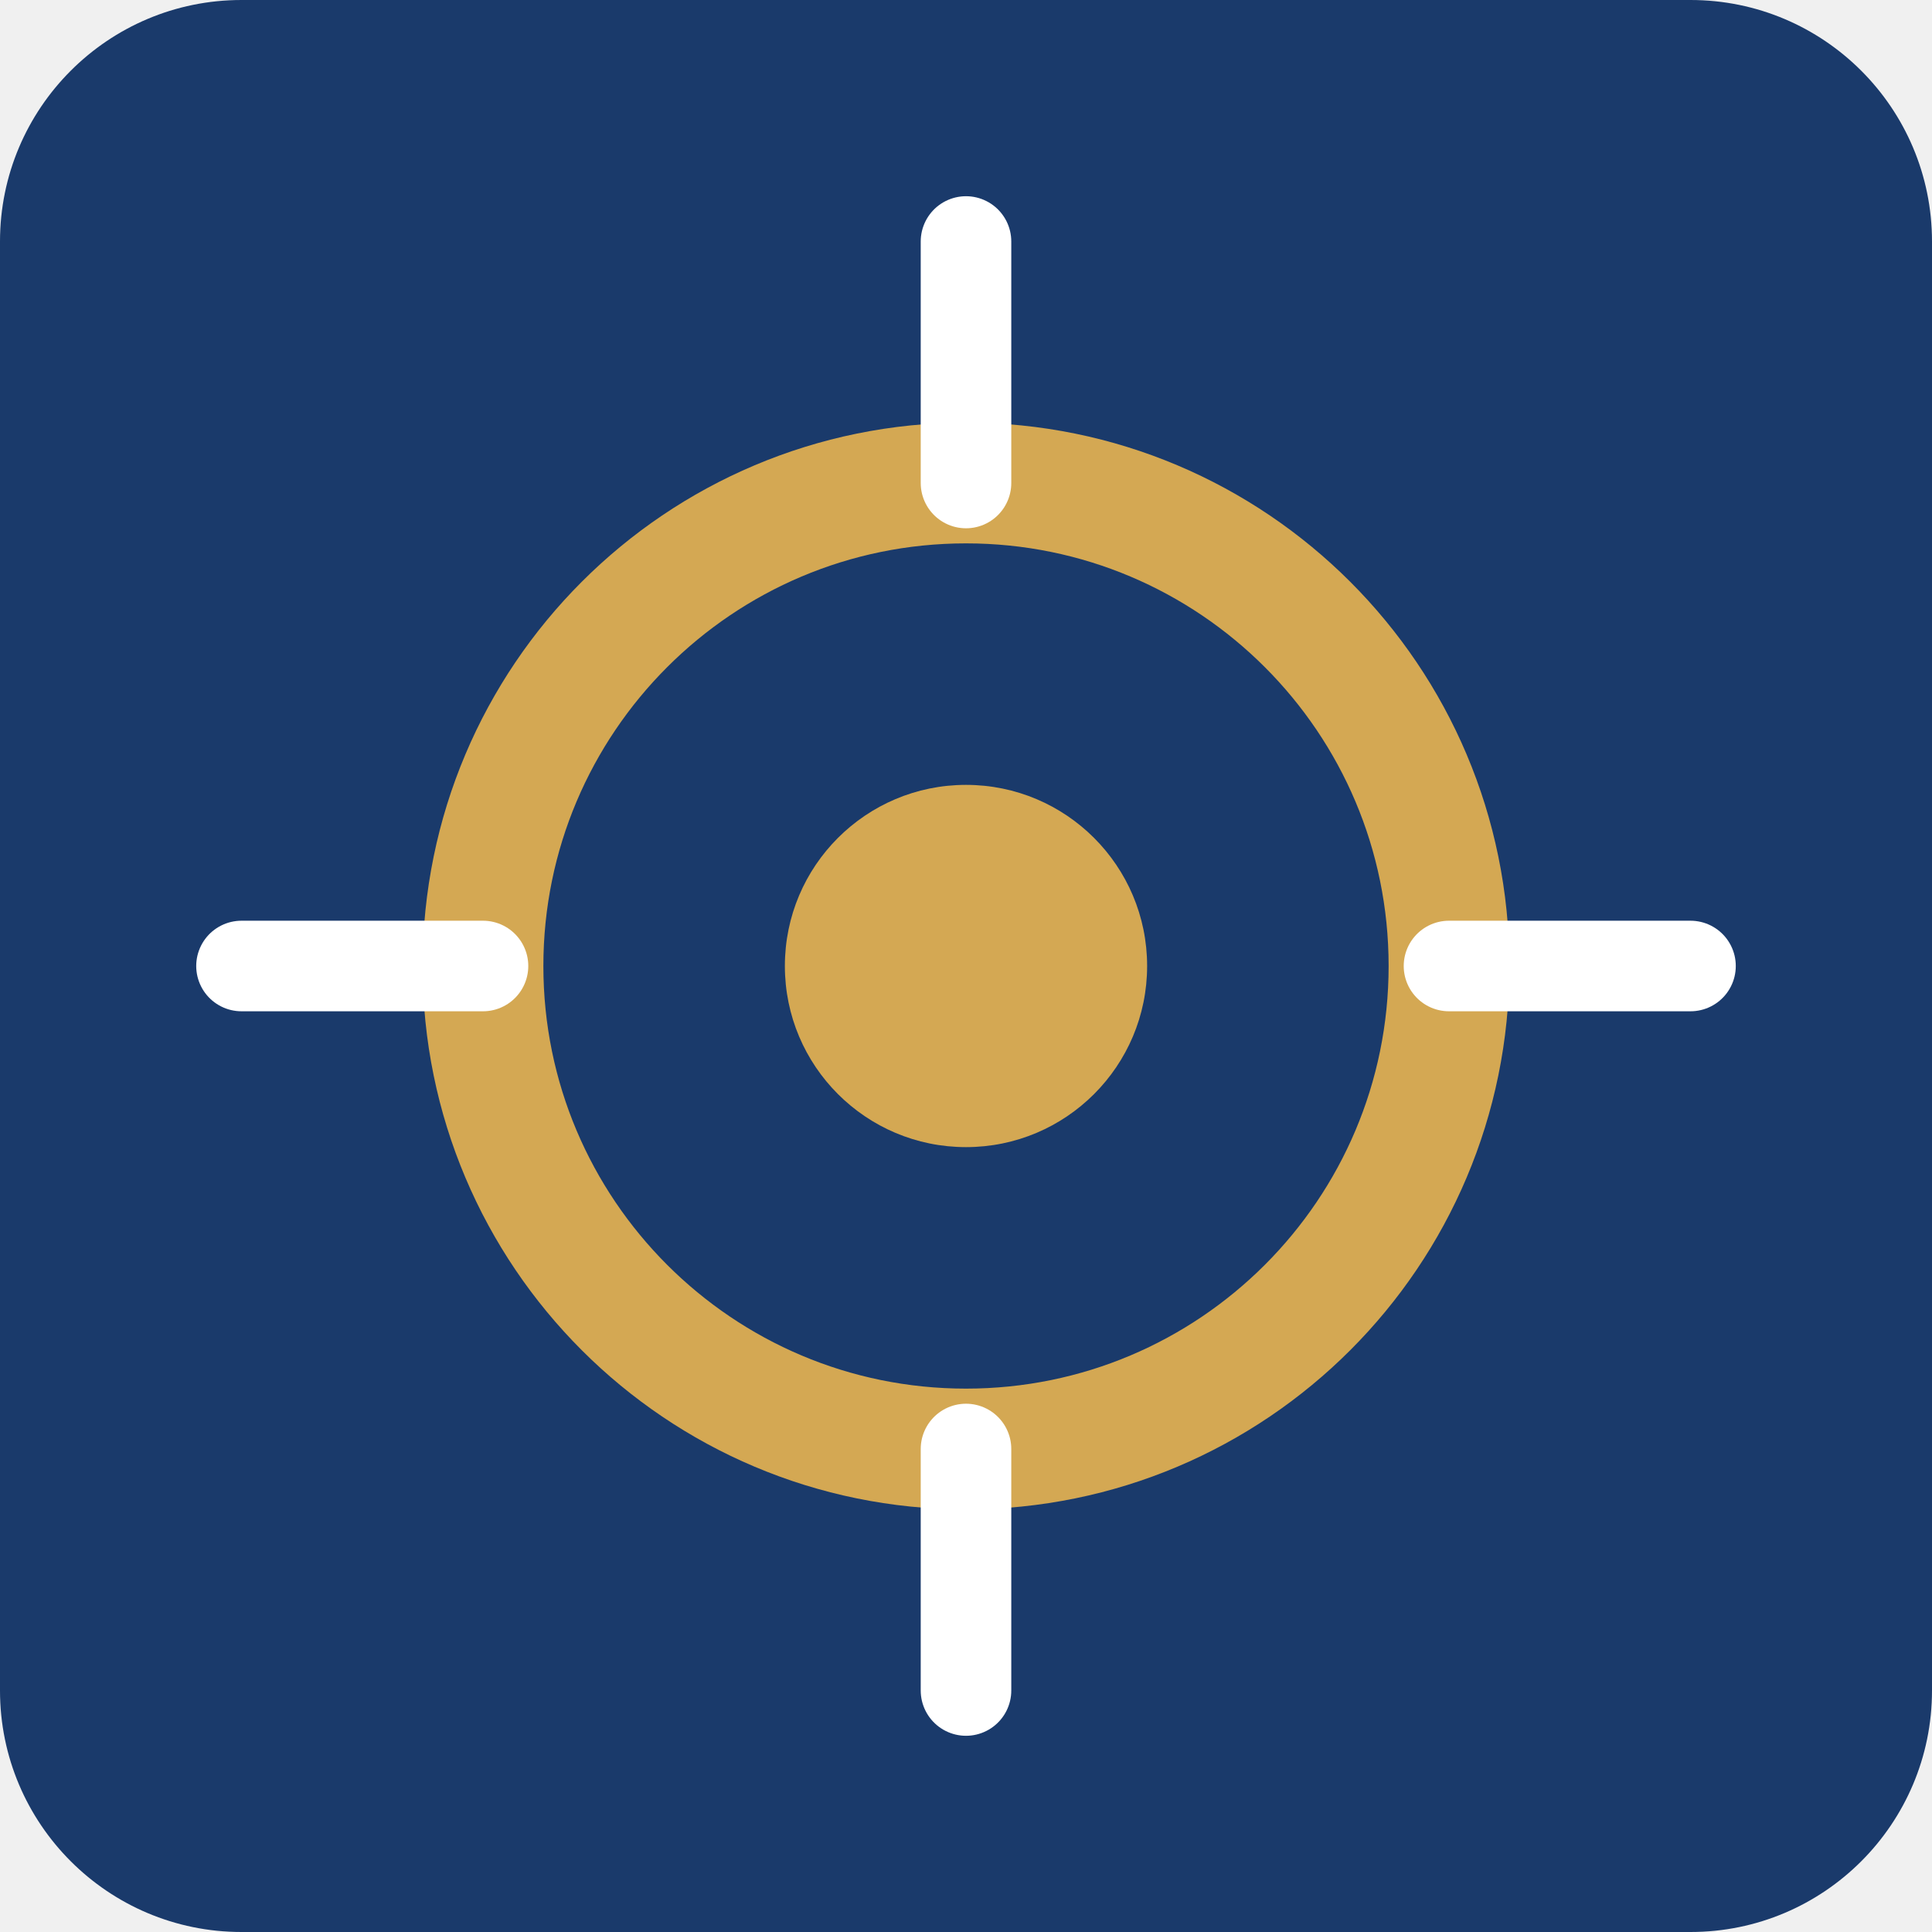
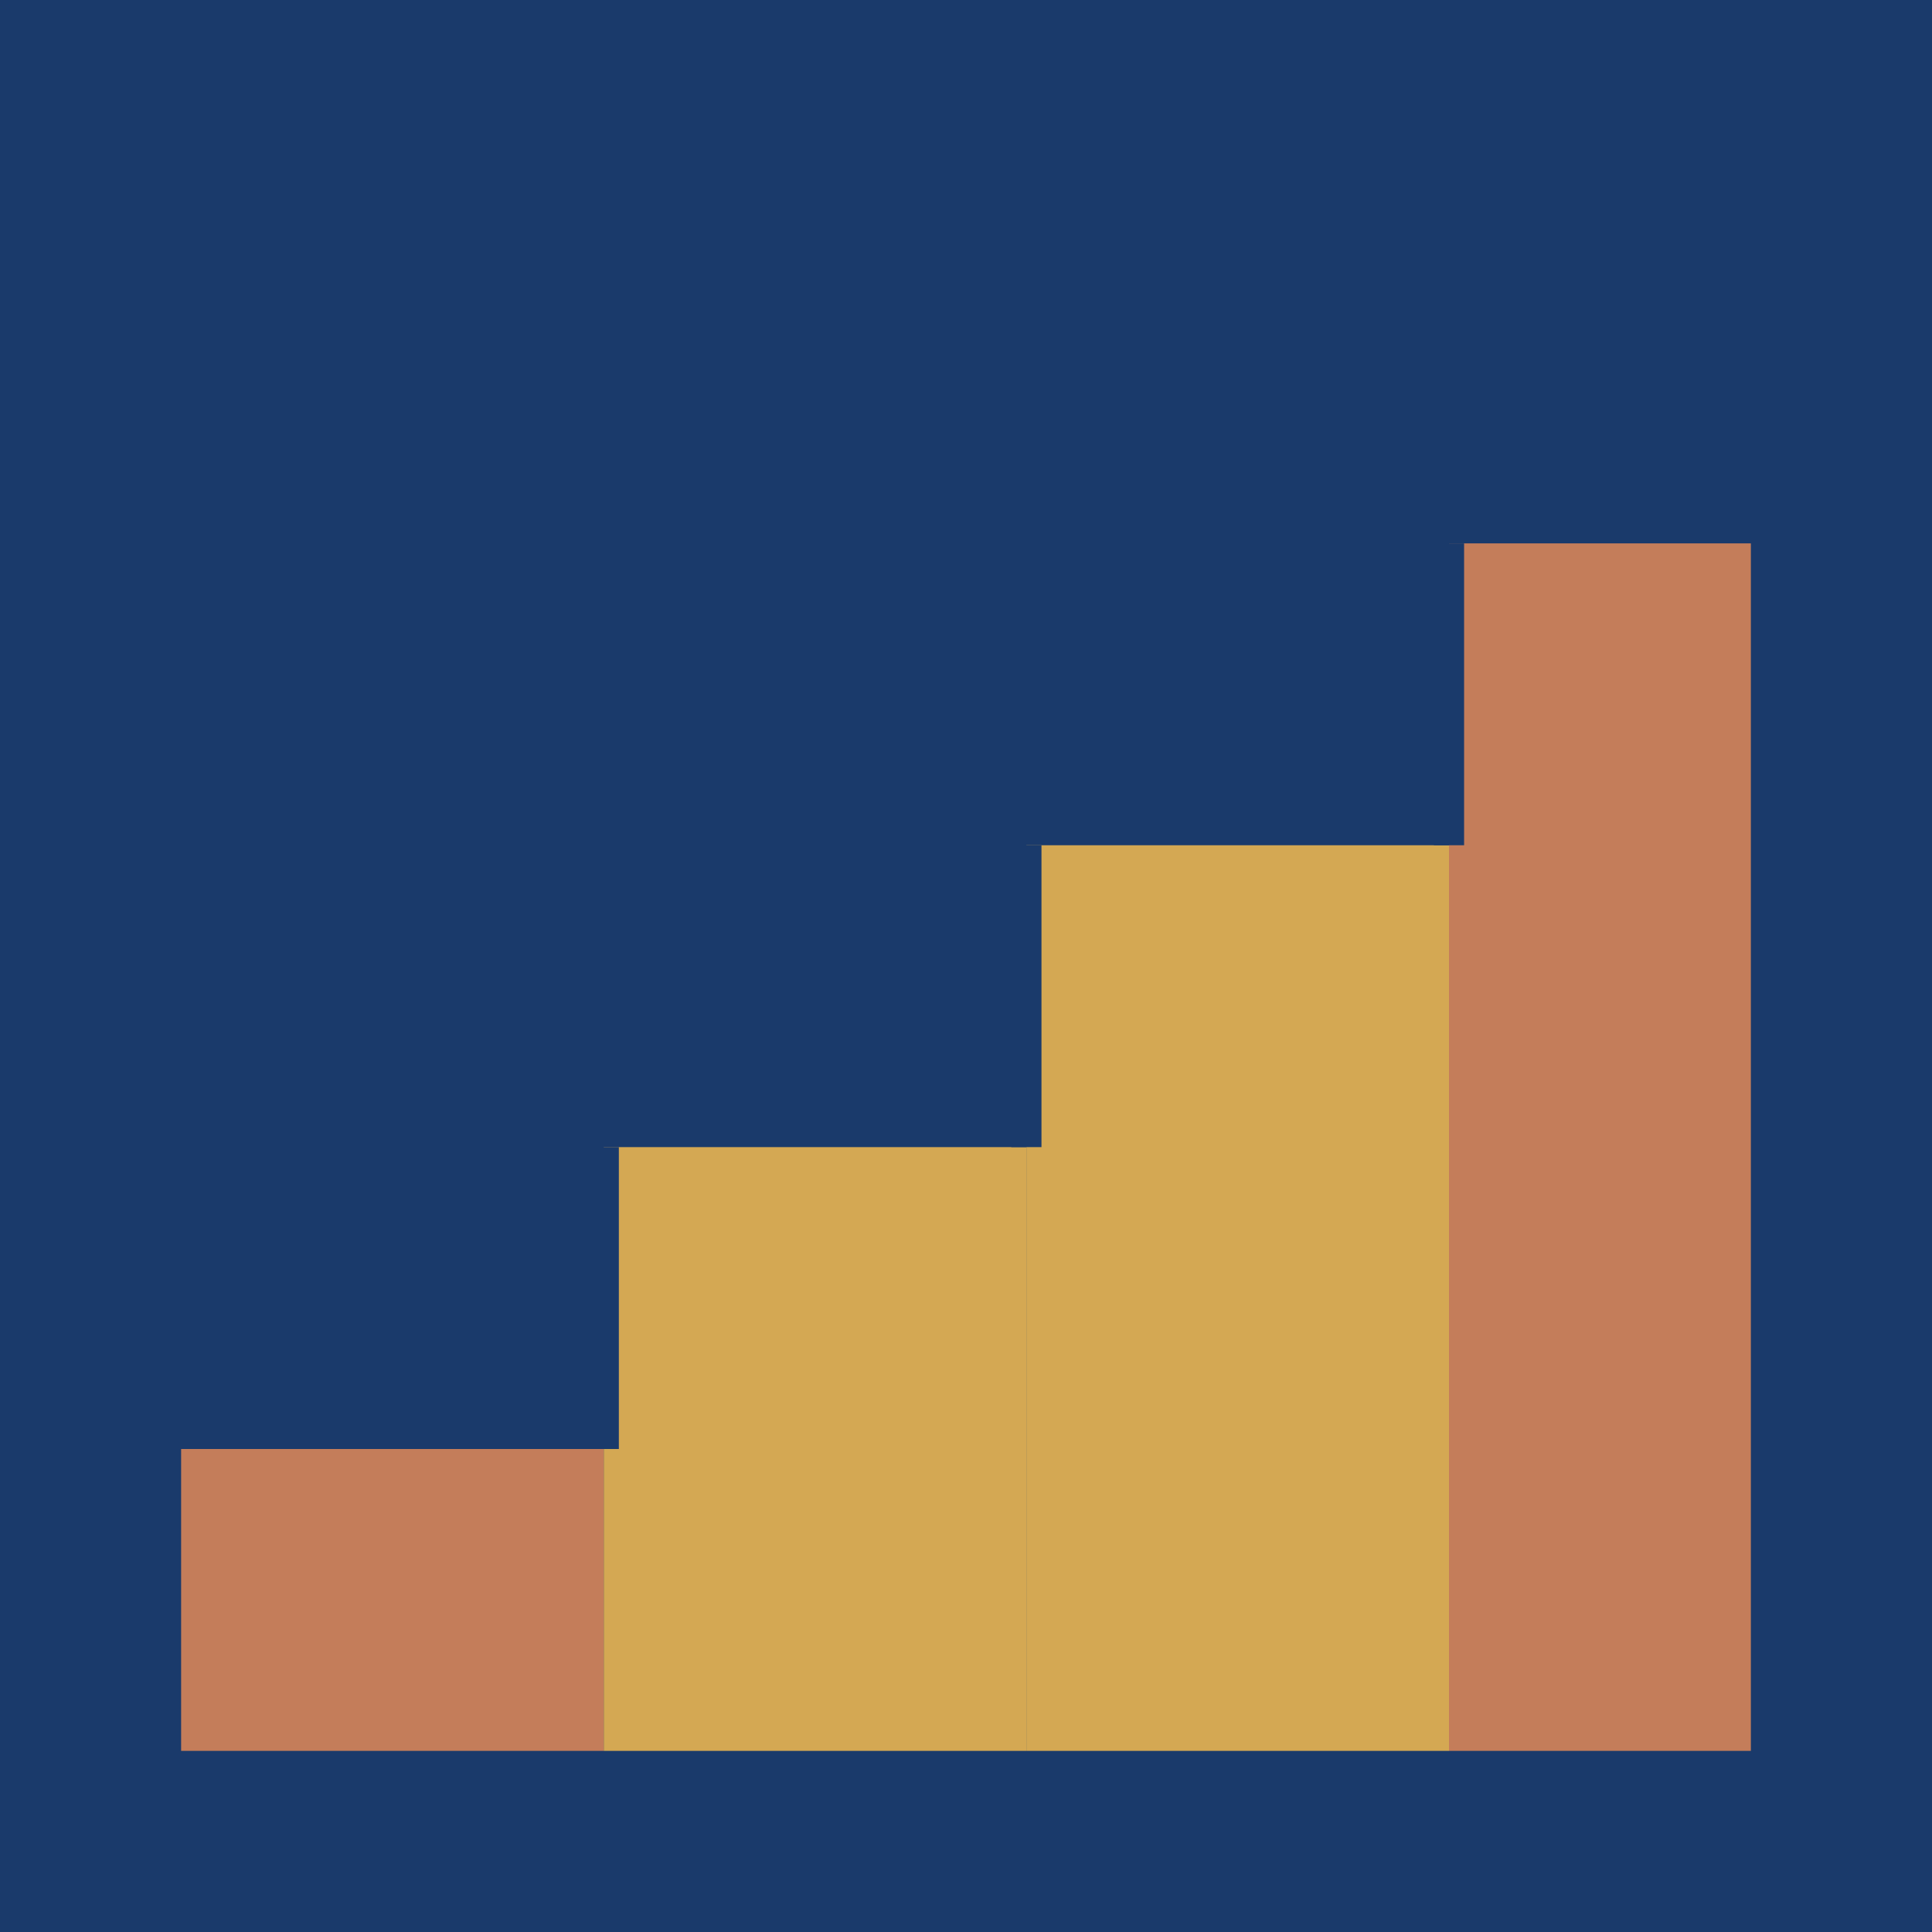
<svg xmlns="http://www.w3.org/2000/svg" viewBox="0 0 32 32" fill="none">
-   <rect width="32" height="32" rx="4" fill="#1A3A6B" />
-   <circle cx="16" cy="16" r="8" stroke="#D4A853" stroke-width="2" fill="none" />
-   <circle cx="16" cy="16" r="3" fill="#D4A853" />
-   <line x1="16" y1="4" x2="16" y2="8" stroke="#FFFFFF" stroke-width="1.5" stroke-linecap="round" />
-   <line x1="16" y1="24" x2="16" y2="28" stroke="#FFFFFF" stroke-width="1.5" stroke-linecap="round" />
-   <line x1="4" y1="16" x2="8" y2="16" stroke="#FFFFFF" stroke-width="1.5" stroke-linecap="round" />
-   <line x1="24" y1="16" x2="28" y2="16" stroke="#FFFFFF" stroke-width="1.5" stroke-linecap="round" />
+   <rect width="32" height="32" fill="#1A3A6B" />
+   <rect x="3" y="24" width="7" height="5" fill="#C47D5A" />
+   <rect x="10" y="19" width="7" height="10" fill="#D4A853" />
+   <rect x="17" y="14" width="7" height="15" fill="#D4A853" />
+   <rect x="24" y="9" width="5" height="20" fill="#C47D5A" />
+   <line x1="10" y1="19" x2="10" y2="24" stroke="#1A3A6B" stroke-width="0.5" />
+   <line x1="17" y1="14" x2="17" y2="19" stroke="#1A3A6B" stroke-width="0.5" />
+   <line x1="24" y1="9" x2="24" y2="14" stroke="#1A3A6B" stroke-width="0.5" />
</svg>
